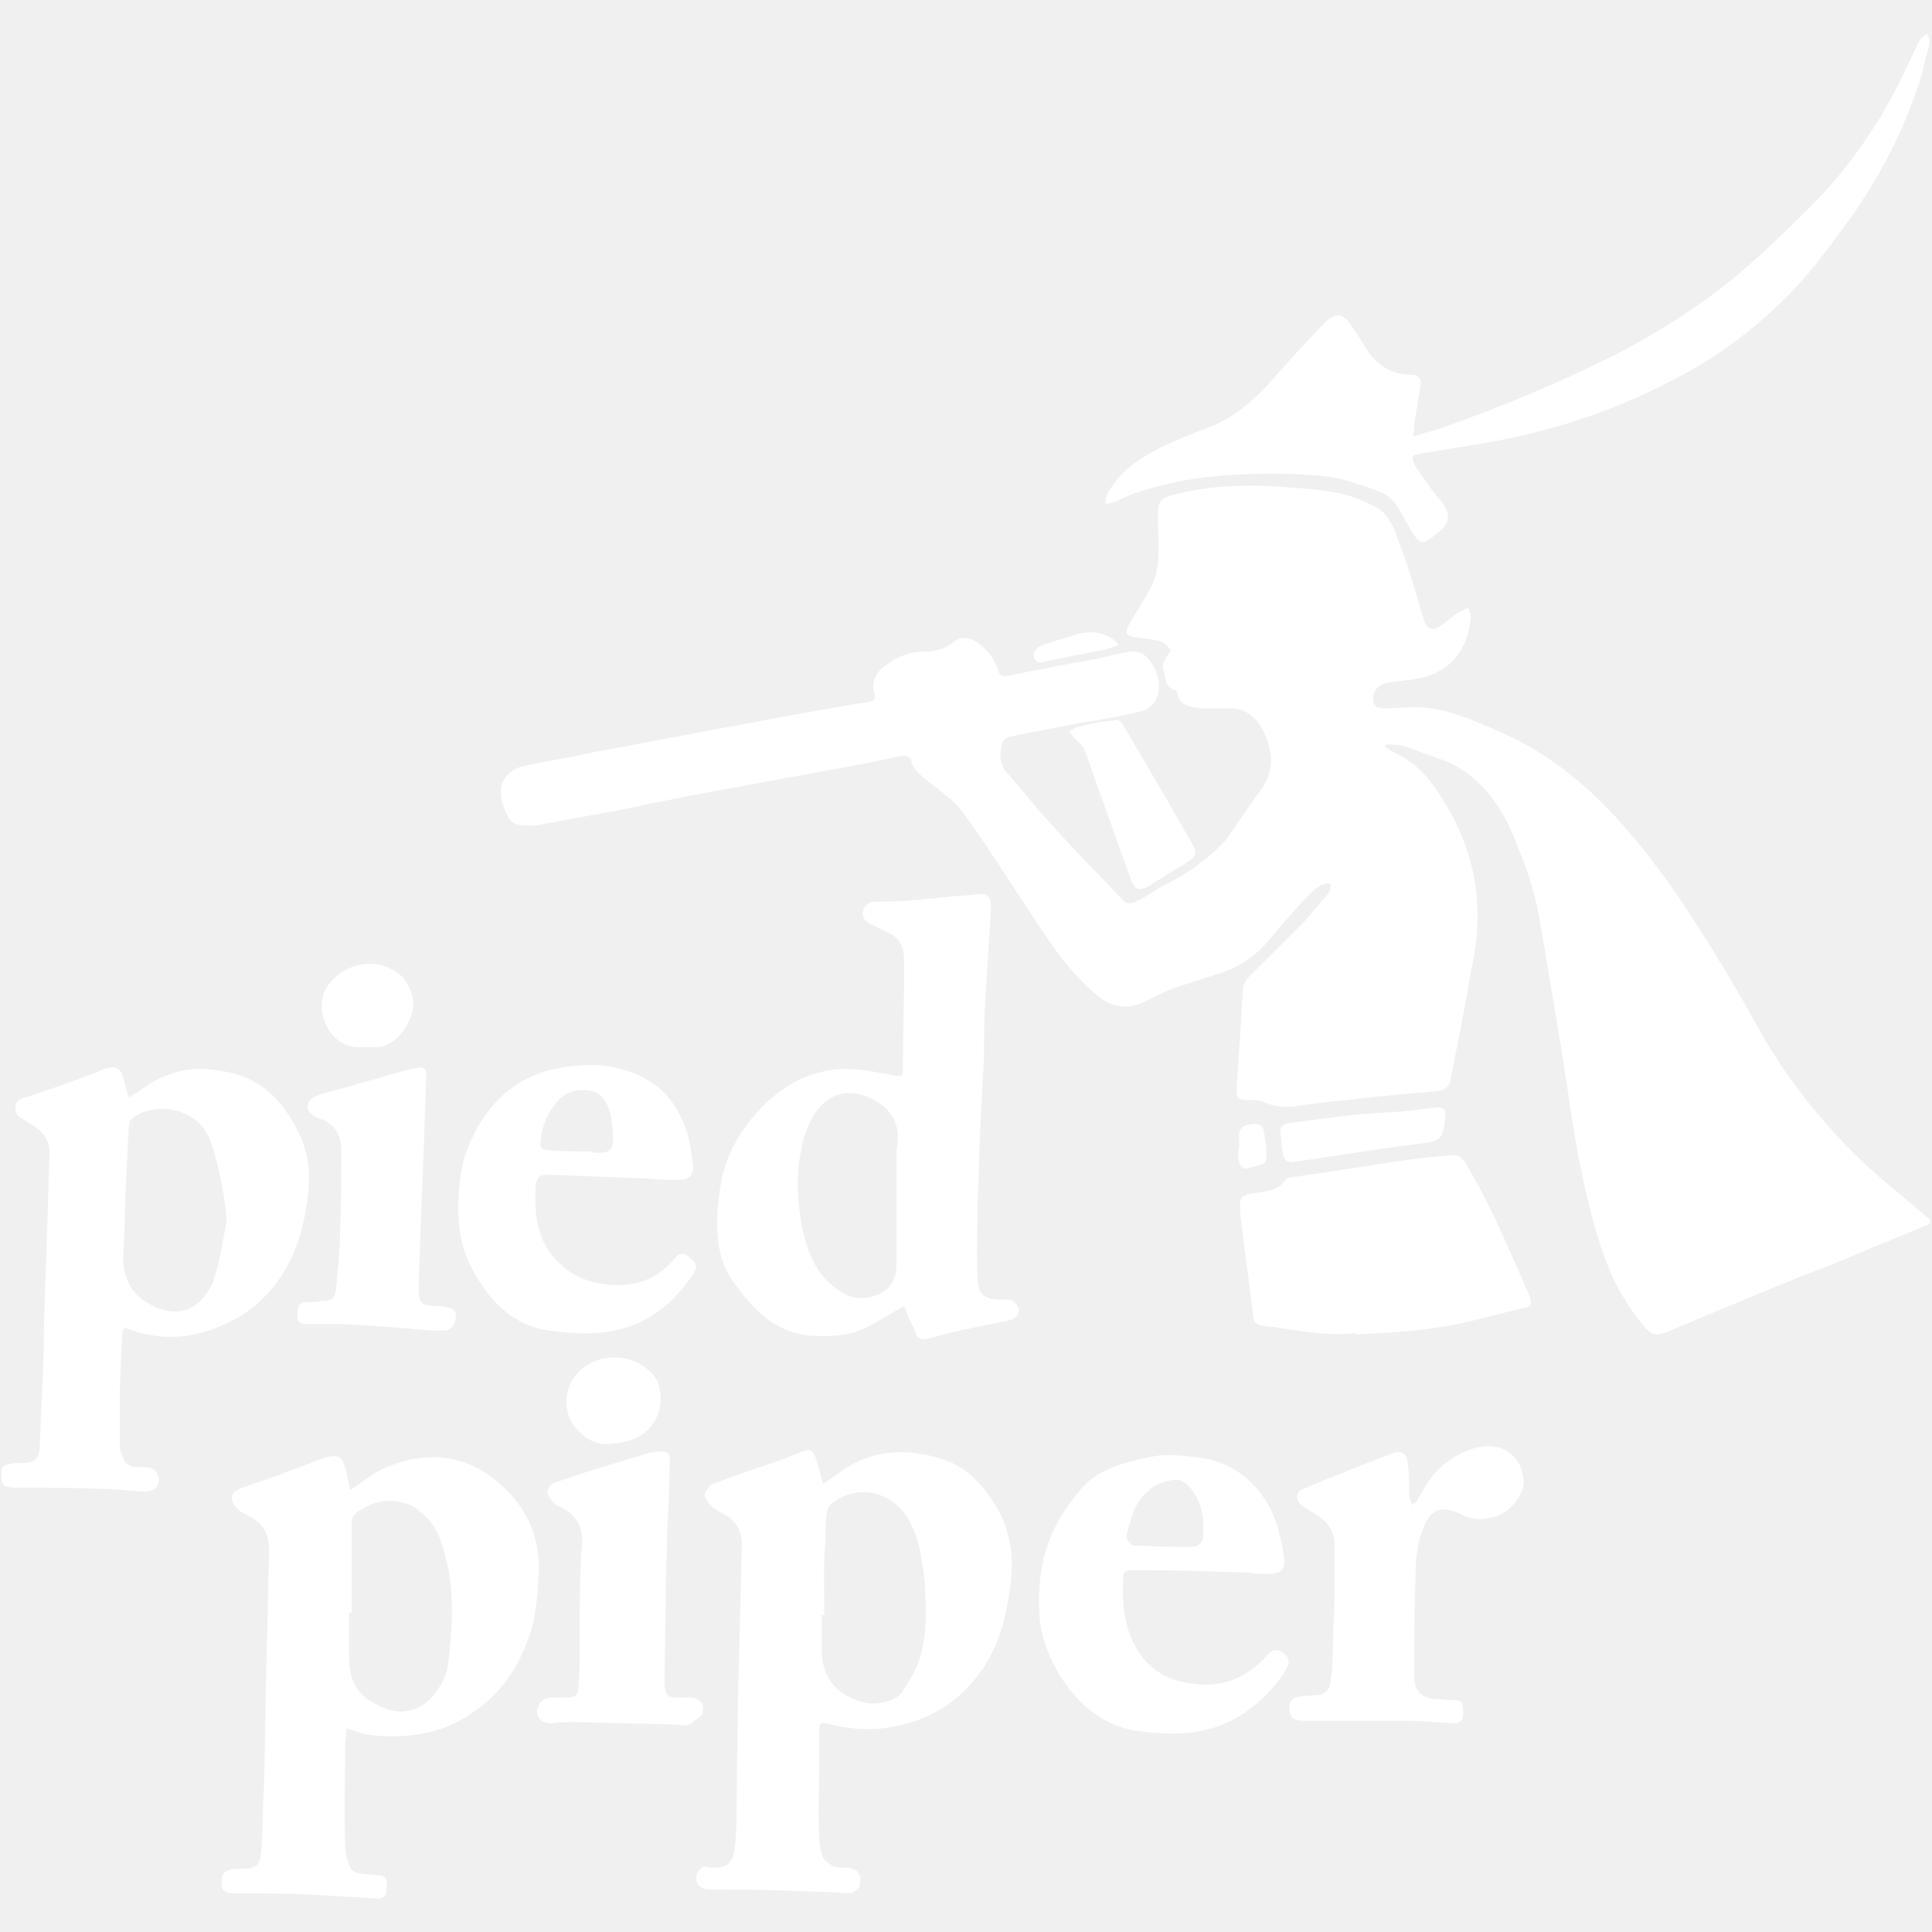
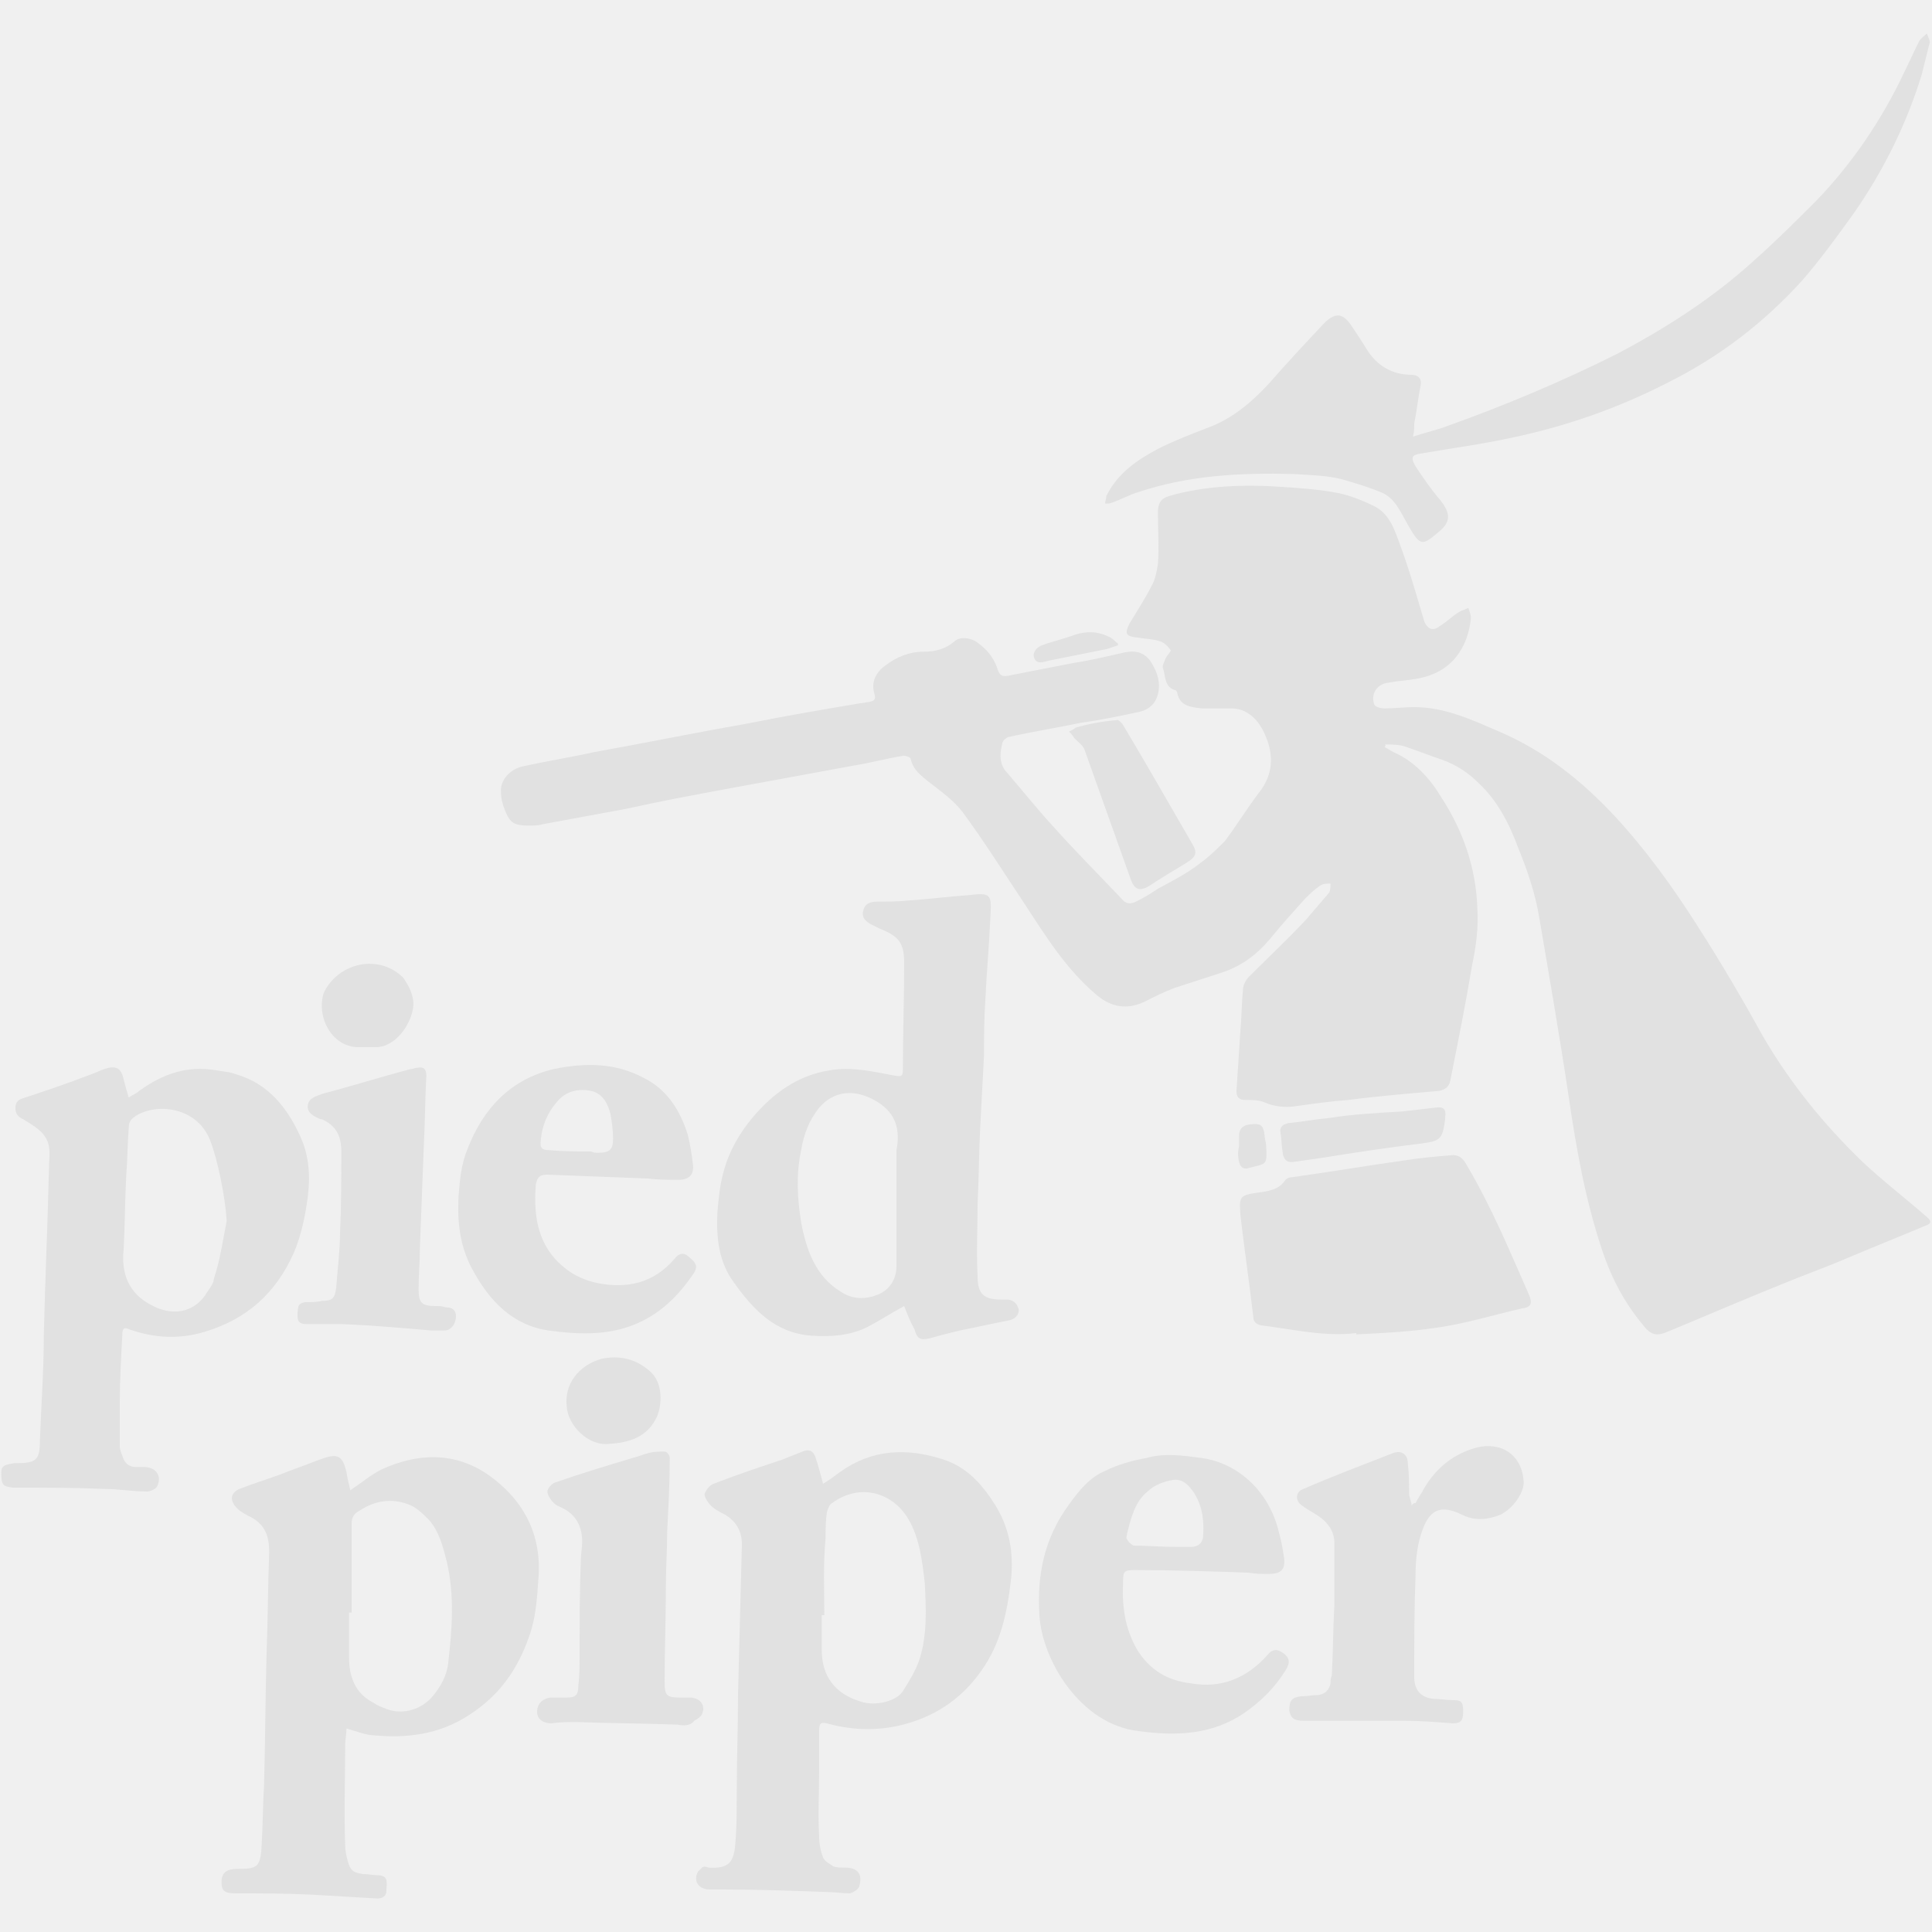
<svg xmlns="http://www.w3.org/2000/svg" version="1.1" id="Layer_1" x="0px" y="0px" viewBox="0 0 150 150" style="enable-background:new 0 0 150 150;" xml:space="preserve">
  <style type="text/css">
- 	.st0{fill:#FFFFFF;}
+ 	.st0{fill:#e1e1e1;}
</style>
  <g>
    <path class="st0" d="M107.5,58c0.2,0.1,0.5,0.3,0.7,0.4c1.6,0.7,2.8,2,3.7,3.5c1.7,2.6,2.7,5.5,2.8,8.6c0.1,1.5-0.1,3-0.4,4.4   c-0.5,3-1.1,6-1.7,9c-0.1,0.5-0.4,0.7-0.9,0.8c-2.3,0.2-4.7,0.4-7,0.7c-1.4,0.1-2.8,0.3-4.2,0.5c-0.8,0.1-1.6,0-2.3-0.3   c-0.4-0.2-1-0.2-1.5-0.2S96,85.2,96,84.7c0.1-1.5,0.2-3,0.3-4.6c0.1-1.1,0.1-2.2,0.2-3.2c0-0.4,0.2-0.8,0.5-1.1   c1.5-1.5,3-2.9,4.4-4.4c0.6-0.7,1.2-1.4,1.8-2.1c0.1-0.2,0.1-0.5,0.1-0.7c-0.2,0-0.5,0-0.7,0.1c-0.5,0.3-0.9,0.7-1.3,1.1   c-0.9,1-1.8,2-2.7,3.1c-1,1.2-2.2,2.1-3.7,2.6c-1.2,0.4-2.5,0.8-3.7,1.2c-0.8,0.3-1.6,0.7-2.4,1.1c-1.3,0.6-2.5,0.4-3.6-0.5   c-2.4-2-4-4.6-5.7-7.2c-1.6-2.4-3.1-4.8-4.8-7.1c-0.7-0.9-1.7-1.6-2.6-2.3c-0.6-0.5-1.2-0.9-1.4-1.8c0-0.1-0.5-0.3-0.7-0.2   c-1.2,0.2-2.3,0.5-3.5,0.7c-3.3,0.6-6.5,1.2-9.8,1.8c-2.7,0.5-5.4,1-8.1,1.6c-2.2,0.4-4.3,0.8-6.5,1.2c-0.3,0.1-0.7,0.1-1,0.1   c-1.2,0-1.5-0.2-1.9-1.2c-0.2-0.5-0.3-0.9-0.3-1.4c-0.1-0.9,0.7-1.8,1.7-2c1.8-0.4,3.7-0.7,5.5-1.1c3.9-0.7,7.8-1.5,11.8-2.2   c3-0.6,5.9-1.1,8.9-1.6c0.2,0,0.5-0.1,0.7-0.1c0.4-0.1,0.5-0.2,0.4-0.6c-0.3-0.9,0.1-1.7,0.8-2.2c0.9-0.7,1.9-1.1,3-1.1   c0.9,0,1.7-0.2,2.4-0.8c0.4-0.4,1.3-0.3,1.8,0.1c0.7,0.5,1.2,1.1,1.5,1.9c0.2,0.7,0.4,0.8,1.2,0.6c1.5-0.3,3.1-0.6,4.6-0.9   c1.3-0.2,2.6-0.5,3.9-0.8c0.8-0.2,1.6-0.2,2.2,0.6c0.6,0.9,0.9,1.9,0.5,2.9c-0.3,0.7-0.9,1-1.5,1.1c-1.4,0.3-2.8,0.6-4.3,0.8   c-1.9,0.4-3.8,0.7-5.6,1.1c-0.2,0-0.6,0.3-0.6,0.6c-0.2,0.8-0.2,1.6,0.4,2.2c1.2,1.4,2.4,2.9,3.6,4.2c1.7,1.9,3.5,3.7,5.3,5.6   c0.3,0.4,0.7,0.4,1.1,0.2c0.6-0.3,1.1-0.6,1.7-1c1.1-0.6,2.3-1.2,3.3-2c0.7-0.5,1.3-1.1,1.9-1.7c0.9-1.2,1.7-2.5,2.6-3.7   c1.3-1.6,1.2-3.3,0.3-5c-0.5-0.9-1.3-1.6-2.4-1.6c-0.8,0-1.5,0-2.3,0c-0.9-0.1-1.7-0.2-1.9-1.2c0-0.1-0.1-0.2-0.1-0.2   c-0.9-0.2-0.8-1.1-1-1.7c-0.1-0.2,0.1-0.5,0.2-0.8c0.1-0.2,0.4-0.5,0.4-0.6c-0.2-0.3-0.5-0.6-0.8-0.7c-0.6-0.2-1.2-0.2-1.8-0.3   c-0.9-0.1-1-0.3-0.6-1.1c0.6-1,1.2-1.9,1.7-2.9c0.3-0.5,0.4-1.1,0.5-1.7c0.1-1.3,0-2.7,0-4c0-0.7,0.2-1.1,0.9-1.3   c2.8-0.8,5.8-0.9,8.7-0.7c1.5,0.1,3,0.2,4.5,0.5c0.9,0.2,1.9,0.6,2.7,1c1.2,0.6,1.6,1.9,2,3c0.6,1.6,1.1,3.3,1.6,5   c0.1,0.3,0.2,0.7,0.3,1c0.3,0.6,0.7,0.7,1.2,0.3c0.5-0.3,1-0.8,1.5-1.1c0.2-0.1,0.5-0.2,0.7-0.3c0.1,0.3,0.2,0.5,0.2,0.8   c-0.2,2-1.2,3.7-3.1,4.4c-1,0.4-2.2,0.4-3.3,0.6c-0.9,0.1-1.4,0.9-1.1,1.7c0.1,0.2,0.5,0.3,0.8,0.3c0.8,0,1.5-0.1,2.3-0.1   c2.4,0,4.5,1,6.6,1.9c3.5,1.5,6.4,3.8,9,6.6c2.4,2.6,4.5,5.5,6.4,8.5c1.8,2.8,3.5,5.7,5.1,8.6c2.1,3.6,4.7,6.8,7.7,9.7   c1.6,1.5,3.3,2.8,4.9,4.2c0.5,0.4,0.5,0.6-0.1,0.8c-1.9,0.8-3.9,1.6-5.8,2.4c-1.6,0.7-3.3,1.3-5,2c-3,1.2-6,2.5-8.9,3.7   c-1.1,0.5-1.5,0.4-2.2-0.5c-1.4-1.7-2.4-3.6-3.1-5.7c-1.3-3.9-2-7.8-2.6-11.9c-0.7-4.7-1.5-9.3-2.3-14c-0.3-1.8-0.9-3.6-1.6-5.3   c-0.7-1.9-1.6-3.7-3.1-5.1c-0.8-0.8-1.7-1.4-2.8-1.8c-0.9-0.3-1.9-0.7-2.8-1c-0.5-0.2-1.1-0.2-1.7-0.2   C107.6,57.8,107.6,57.9,107.5,58z" />
    <path class="st0" d="M63.9,115.2c0.5-0.3,0.9-0.6,1.3-0.9c2.5-1.8,5.2-1.9,8-1c1.9,0.6,3.1,2,4.1,3.6c1.1,1.8,1.4,3.7,1.2,5.7   c-0.3,2.6-0.8,5-2.3,7.1c-1.6,2.3-3.8,3.7-6.5,4.3c-1.9,0.4-3.7,0.3-5.5-0.2c-0.5-0.1-0.6,0-0.6,0.6c0,1,0,1.9,0,2.9   c0,1.8-0.1,3.6,0,5.3c0,0.5,0.1,1.1,0.3,1.6c0.1,0.3,0.5,0.5,0.8,0.7c0.2,0.1,0.6,0.1,0.9,0.1c1,0,1.4,0.5,1.1,1.5   c-0.1,0.2-0.4,0.4-0.7,0.5c-0.6,0-1.2-0.1-1.7-0.1c-2.7-0.1-5.4-0.2-8.1-0.2c-0.4,0-0.7,0-1.1,0c-0.9,0-1.3-0.7-0.9-1.4   c0.1-0.1,0.2-0.2,0.3-0.3s0.3-0.1,0.5,0c1.6,0.1,2-0.4,2.1-2c0.1-1.2,0.1-2.5,0.1-3.7c0-2.6,0.1-5.1,0.1-7.7   c0.1-3.9,0.2-7.8,0.3-11.7c0-1.1-0.5-1.8-1.3-2.3c-0.4-0.2-0.8-0.4-1.1-0.7c-0.2-0.2-0.5-0.6-0.5-0.9c0.1-0.3,0.4-0.7,0.7-0.8   c1.8-0.7,3.6-1.3,5.4-1.9c0.5-0.2,1-0.4,1.5-0.6s0.8-0.1,1,0.4C63.5,113.7,63.7,114.4,63.9,115.2z M64,125.4c-0.1,0-0.1,0-0.2,0   c0,0.9,0,1.8,0,2.7c0,2,1,3.4,3,4c1.1,0.4,2.8,0,3.3-0.8s1-1.6,1.3-2.5c0.6-1.9,0.5-3.9,0.4-5.9c-0.2-1.7-0.4-3.5-1.3-5   c-1.2-2-3.7-2.8-5.9-1.2c-0.2,0.1-0.3,0.4-0.4,0.7c-0.1,0.7-0.1,1.3-0.1,2C63.9,121.5,64,123.5,64,125.4z" />
    <path class="st0" d="M27.2,115.7c0.9-0.6,1.6-1.2,2.4-1.6c2.8-1.3,5.7-1.4,8.3,0.4c2.7,1.9,4.2,4.6,3.9,8.1c-0.1,1.5-0.2,3-0.7,4.4   c-0.9,2.6-2.3,4.6-4.6,6.1c-2.4,1.6-5,1.9-7.8,1.6c-0.6-0.1-1.1-0.3-1.8-0.5c0,0.5-0.1,0.9-0.1,1.2c0,2.6-0.1,5.3,0,7.9   c0,0.4,0.1,0.8,0.2,1.2c0.2,0.7,0.4,0.9,1.2,1c0.4,0,0.8,0.1,1.3,0.1c0.7,0.1,0.5,0.7,0.5,1.2c0,0.4-0.3,0.6-0.7,0.6   c-1.7-0.1-3.4-0.2-5.1-0.3c-2-0.1-3.9-0.1-5.9-0.1c-0.9,0-1.1-0.2-1.1-0.9s0.4-1,1.2-1c1.5,0,1.8-0.1,1.9-1.6   c0.1-1.6,0.1-3.2,0.2-4.9c0.1-3.4,0.1-6.9,0.2-10.3c0.1-2.6,0.1-5.2,0.2-7.8c0-1.2-0.3-2.1-1.4-2.7c-0.4-0.2-0.8-0.4-1.1-0.7   c-0.2-0.2-0.4-0.5-0.4-0.8s0.3-0.6,0.6-0.7c1-0.4,2-0.7,3.1-1.1c1-0.4,1.9-0.7,2.9-1.1c0.1,0,0.2-0.1,0.3-0.1c1.3-0.5,1.7-0.3,2,1   C27,114.9,27.1,115.3,27.2,115.7z M27.3,125.2c-0.1,0-0.1,0-0.2,0c0,1.2,0,2.3,0,3.5c0,1.5,0.5,2.8,1.9,3.5   c0.3,0.2,0.5,0.3,0.8,0.4c1.3,0.6,2.8,0.2,3.7-0.8c0.7-0.8,1.2-1.7,1.3-2.7c0.3-2.6,0.5-5.2-0.1-7.8c-0.3-1.2-0.6-2.4-1.4-3.3   c-0.5-0.5-1-1-1.6-1.2c-1.3-0.5-2.6-0.3-3.8,0.5c-0.4,0.2-0.6,0.5-0.6,1C27.3,120.7,27.3,123,27.3,125.2z" />
    <path class="st0" d="M70.2,101.4c-1.1,0.6-2,1.2-3,1.7c-1.3,0.6-2.7,0.7-4.2,0.6c-2.8-0.2-4.5-2-6-4.1c-1.2-1.6-1.4-3.5-1.3-5.5   c0.1-1.1,0.2-2.2,0.5-3.2c0.4-1.5,1.2-2.9,2.2-4.1c1.6-1.9,3.5-3.3,6-3.7c1.7-0.3,3.4,0.1,5,0.4c0.6,0.1,0.7,0.1,0.7-0.5   c0-2.7,0.1-5.5,0.1-8.2c0-1.6-0.4-2.1-1.9-2.7c-0.2-0.1-0.4-0.2-0.6-0.3c-0.4-0.2-0.8-0.5-0.7-1c0.1-0.6,0.5-0.8,1.1-0.8   c0.9,0,1.7,0,2.6-0.1c1.5-0.1,3-0.3,4.5-0.4c1.7-0.2,1.8-0.1,1.7,1.6c-0.1,2.2-0.3,4.4-0.4,6.6c-0.1,1.4-0.1,2.8-0.1,4.2   c-0.1,1.9-0.2,3.8-0.3,5.7c-0.1,2-0.1,3.9-0.2,5.9c0,1.9-0.1,3.7,0,5.6c0,1.4,0.5,1.8,1.9,1.8c0.2,0,0.3,0,0.5,0   c0.5,0.1,0.7,0.4,0.8,0.8c0,0.4-0.3,0.7-0.7,0.8c-1,0.2-2,0.4-2.9,0.6c-1.1,0.2-2.2,0.5-3.3,0.8c-0.8,0.2-1,0-1.2-0.7   C70.6,102.5,70.4,101.9,70.2,101.4z M69.6,89.3c0.3-1.5,0-2.8-1.4-3.7c-1.4-0.9-3.2-1.2-4.6,0.4c-0.8,1-1.2,2.1-1.4,3.3   c-0.4,1.9-0.3,3.7,0,5.6c0.4,2.1,1.1,4.2,3.1,5.4c0.9,0.6,1.9,0.6,2.9,0.2c0.9-0.4,1.4-1.2,1.4-2.2C69.6,95.2,69.6,92.3,69.6,89.3z   " />
    <path class="st0" d="M10,85.2c0.3-0.2,0.6-0.3,0.8-0.5c1.8-1.3,3.7-2,6-1.6c0.5,0.1,1,0.1,1.5,0.3c2.5,0.7,4,2.6,5,4.8   c0.7,1.5,0.8,3.1,0.6,4.7c-0.2,1.5-0.5,3-1.1,4.4c-1.4,3.1-3.6,5.1-6.9,6.1c-2,0.6-3.9,0.5-5.9-0.2c-0.4-0.2-0.5,0-0.5,0.4   c-0.1,1.8-0.2,3.6-0.2,5.3c0,1.1,0,2.3,0,3.4c0,0.3,0.2,0.7,0.3,1c0.2,0.4,0.5,0.6,1,0.6c0.2,0,0.4,0,0.6,0c0.9,0,1.4,0.7,1,1.5   c-0.1,0.2-0.5,0.4-0.8,0.4c-1.1,0-2.2-0.2-3.3-0.2c-2.3-0.1-4.6-0.1-6.8-0.1c-0.1,0-0.2,0-0.3,0c-0.8-0.1-0.9-0.2-0.9-1.2   c0-0.6,0.5-0.6,1-0.7h0.1c1.6,0,1.9-0.2,1.9-1.8c0.1-2.7,0.3-5.4,0.3-8.1c0.1-4.3,0.3-8.6,0.4-12.9c0-0.6,0.1-1.2,0-1.8   c-0.2-1.1-1.2-1.6-2-2.1c-0.4-0.2-0.6-0.4-0.6-0.9c0-0.4,0.2-0.6,0.5-0.7c1.8-0.6,3.6-1.2,5.4-1.9c0.3-0.1,0.7-0.3,1-0.4   c0.9-0.3,1.3-0.1,1.5,0.8C9.7,84.2,9.8,84.6,10,85.2C9.9,85,9.9,85.1,10,85.2z M17.6,94.8c-0.1-1.8-0.7-4.8-1.3-6.3   c-1-2.5-4-2.9-5.7-1.9C10.3,86.8,10,87,10,87.5c-0.1,1.3-0.1,2.5-0.2,3.8c-0.1,1.9-0.1,3.8-0.2,5.7c-0.2,1.9,0.4,3.4,2.1,4.3   c1.6,0.9,3.4,0.7,4.4-1c0.2-0.3,0.5-0.7,0.5-1C17.1,97.8,17.3,96.3,17.6,94.8z" />
    <path class="st0" d="M109.7,33.9c0.9-0.3,1.8-0.5,2.6-0.8c4.5-1.6,9-3.5,13.2-5.6c3.8-2,7.4-4.3,10.6-7.2c1.7-1.5,3.3-3.1,4.9-4.7   c2.8-2.9,5.1-6.3,6.8-9.9c0.4-0.8,0.8-1.7,1.2-2.5c0.1-0.2,0.4-0.4,0.6-0.6c0.1,0.3,0.3,0.6,0.2,0.8c-0.2,0.8-0.4,1.6-0.6,2.4   c-1.2,3.9-3,7.5-5.3,10.8c-1.3,1.8-2.6,3.6-4,5.2c-3,3.3-6.4,5.9-10.4,7.9c-3.9,2-7.9,3.4-12.2,4.3c-2.3,0.5-4.6,0.8-6.9,1.2   c-0.8,0.1-0.9,0.3-0.5,1c0.6,0.9,1.2,1.8,1.9,2.6c0.8,1,0.9,1.7-0.1,2.5c-1.2,1-1.4,1.2-2.3-0.4c-0.6-1-1-2.1-2-2.6   c-0.9-0.4-1.9-0.7-2.9-1c-1.3-0.4-2.7-0.4-4.1-0.5c-4.1-0.1-8.1,0.1-12,1.4c-0.7,0.2-1.4,0.6-2,0.8c-0.2,0.1-0.4,0.1-0.6,0.1   c0-0.2,0.1-0.4,0.1-0.6c0.9-1.8,2.4-2.8,4.1-3.7c1.2-0.6,2.5-1.1,3.8-1.6c1.9-0.7,3.4-2,4.7-3.4c1.4-1.6,2.8-3.1,4.3-4.7   c0.9-0.9,1.5-0.8,2.2,0.3c0.4,0.6,0.8,1.2,1.1,1.7c0.8,1.3,2,2,3.5,2c0.5,0,0.8,0.3,0.7,0.8c-0.2,1-0.3,2-0.5,3   C109.8,33.3,109.8,33.5,109.7,33.9z" />
    <path class="st0" d="M105.3,103.5c-2.5,0.3-4.9-0.3-7.4-0.6c-0.4-0.1-0.6-0.3-0.6-0.7c-0.3-2.6-0.7-5.3-1-7.9v-0.1   c-0.1-1.3,0-1.4,1.3-1.6c0.8-0.1,1.7-0.2,2.2-1c0.1-0.1,0.3-0.2,0.5-0.2c2.9-0.4,5.8-0.9,8.7-1.3c1.2-0.2,2.4-0.3,3.6-0.4   c0.6-0.1,1,0.2,1.3,0.8c1.9,3.2,3.3,6.6,4.8,10c0.3,0.7,0.2,1-0.6,1.1c-2.2,0.5-4.4,1.2-6.7,1.5c-2,0.3-4,0.4-6.1,0.5   C105.3,103.6,105.3,103.5,105.3,103.5z" />
    <path class="st0" d="M96.9,122.1c-2.9-0.1-5.8-0.2-8.8-0.2c-0.8,0-0.9,0.1-0.9,0.8c-0.1,1.9,0.1,3.7,1.1,5.4c1,1.6,2.4,2.4,4.2,2.6   c2.3,0.4,4.3-0.4,5.9-2.2c0.4-0.5,0.8-0.5,1.3-0.1c0.4,0.3,0.5,0.7,0.1,1.3c-0.8,1.3-1.9,2.4-3.2,3.3c-2.5,1.7-5.3,1.8-8.2,1.4   c-4.5-0.5-7.5-5.5-7.7-9c-0.2-3.2,0.4-6,2.3-8.6c0.8-1.1,1.6-2.1,2.8-2.6c1-0.5,2.1-0.8,3.2-1c1.4-0.4,2.8-0.2,4.3,0   c2.9,0.4,5.3,2.7,6,5.8c0.2,0.7,0.3,1.3,0.4,2c0.1,0.9-0.3,1.2-1.2,1.2C98,122.2,97.5,122.2,96.9,122.1   C96.9,122.2,96.9,122.2,96.9,122.1z M91.3,120.1L91.3,120.1c0.4,0,0.8,0,1.2,0c0.4,0,0.8-0.2,0.9-0.7c0.1-1.2,0-2.4-0.7-3.5   c-0.4-0.6-0.9-1.1-1.6-1s-1.5,0.4-2,0.9c-1,0.8-1.3,2.1-1.6,3.3c0,0.1-0.1,0.3,0,0.4c0.1,0.2,0.3,0.4,0.5,0.5   C89,120,90.1,120.1,91.3,120.1z" />
    <path class="st0" d="M50.3,91.5c-2.6-0.1-5.2-0.2-7.8-0.3c-0.6,0-0.8,0.2-0.9,0.8c-0.2,2.5,0.2,4.8,2.2,6.4c0.7,0.6,1.6,1,2.5,1.2   c2.4,0.5,4.5,0,6.1-1.9c0.3-0.4,0.7-0.5,1.1-0.1c0.5,0.4,0.7,0.7,0.4,1.2c-1.2,1.8-2.7,3.3-4.8,4.1c-2.1,0.8-4.3,0.7-6.5,0.4   c-2.8-0.4-4.6-2.3-5.9-4.7c-1-1.8-1.2-3.7-1.1-5.7c0.1-1.3,0.2-2.5,0.7-3.7c1.2-3.1,3.3-5.4,6.7-6.2c2.4-0.5,4.8-0.5,7,0.7   c1.8,0.9,2.8,2.5,3.4,4.4c0.2,0.8,0.3,1.5,0.4,2.3c0.1,0.8-0.3,1.2-1.1,1.2C51.8,91.6,51.1,91.6,50.3,91.5L50.3,91.5z M45.9,89.4   L45.9,89.4c0.2,0.1,0.3,0.1,0.5,0.1c0.9,0,1.2-0.2,1.2-1.1c0-0.6-0.1-1.3-0.2-1.9c-0.2-0.8-0.6-1.6-1.5-1.8c-1-0.2-2,0-2.7,0.9   c-0.7,0.8-1.1,1.8-1.2,2.8c-0.1,0.7,0,0.9,0.7,0.9C43.7,89.4,44.8,89.4,45.9,89.4z" />
    <path class="st0" d="M109.9,116.7c0.2-0.4,0.5-0.8,0.7-1.2c0.9-1.5,2.2-2.6,4-3.1c1.9-0.5,3.6,0.5,3.7,2.7c0,0.8-0.8,2-1.8,2.5   c-1,0.4-2,0.5-3,0c-2-1-2.7,0-3.2,1.6c-0.3,1-0.4,2.1-0.4,3.2c-0.1,2.6-0.1,5.2-0.1,7.8c0,1,0.5,1.6,1.5,1.7c0.5,0,1,0.1,1.6,0.1   s0.7,0.2,0.7,0.9s-0.2,0.9-0.8,0.9c-1.3-0.1-2.5-0.2-3.8-0.2c-2.6,0-5.2,0-7.8,0c-0.7,0-1-0.2-1.1-0.8c0-0.8,0.2-1,0.9-1.1   c0.5,0,0.9-0.1,1.4-0.1c0.5-0.1,0.8-0.4,0.9-0.9c0-0.2,0-0.4,0.1-0.6c0.1-1.8,0.1-3.7,0.2-5.5c0-1.6,0-3.2,0-4.8   c0-1-0.6-1.7-1.4-2.2c-0.3-0.2-0.7-0.4-1.1-0.7c-0.6-0.4-0.5-1.1,0.1-1.3c2.3-1,4.7-1.9,7-2.8c0.6-0.2,1.1,0.1,1.1,0.8   c0.1,0.8,0.1,1.5,0.1,2.3c0,0.4,0.2,0.7,0.2,1C109.7,116.7,109.8,116.7,109.9,116.7z" />
    <path class="st0" d="M52.6,133.9c-2.6-0.1-5.2-0.1-7.8-0.2c-0.7,0-1.3,0-2,0.1c-0.6,0-1.1-0.3-1.1-0.9c0-0.6,0.4-1,1-1.1   c0.4,0,0.9,0,1.3,0c0.7,0,0.9-0.2,0.9-0.9c0.1-0.8,0.1-1.6,0.1-2.4c0-2.5,0-5,0.1-7.5c0-0.4,0.1-0.8,0.1-1.3c0-1.2-0.5-2.1-1.5-2.6   c-0.2-0.1-0.5-0.2-0.7-0.4c-0.2-0.2-0.5-0.6-0.5-0.9c0-0.2,0.3-0.6,0.6-0.7c2-0.7,4-1.3,6-1.9c0.4-0.1,0.9-0.3,1.3-0.4   c0.4-0.1,0.8-0.1,1.2-0.1c0.2,0,0.4,0.3,0.4,0.5c0,1.9-0.1,3.8-0.2,5.7c0,1.4-0.1,2.8-0.1,4.2c0,2.5-0.1,5-0.1,7.5   c0,1.1,0.2,1.2,1.3,1.2c0.3,0,0.5,0,0.8,0c0.7,0.1,1.1,0.6,0.8,1.3c-0.1,0.2-0.4,0.4-0.6,0.5C53.6,134,53.1,134,52.6,133.9   C52.6,134,52.6,133.9,52.6,133.9z" />
    <path class="st0" d="M26.5,102.8c-0.9,0-1.8,0-2.7,0c-0.4,0-0.7-0.1-0.7-0.6c0-0.9,0.1-1,0.6-1.1c0.4,0,0.9,0,1.3-0.1   c0.8,0,1-0.2,1.1-1c0.1-1.4,0.3-2.9,0.3-4.3c0.1-2.1,0.1-4.2,0.1-6.3c0-1.2-0.4-2-1.5-2.5h-0.1c-0.5-0.2-1.1-0.5-1-1.1   s0.7-0.7,1.2-0.9c2.3-0.6,4.5-1.3,6.8-1.9c0.2,0,0.3-0.1,0.5-0.1c0.5-0.1,0.7,0.1,0.7,0.6c-0.1,1.9-0.1,3.7-0.2,5.6   c-0.1,2.6-0.2,5.2-0.3,7.8c0,1.1-0.1,2.1-0.1,3.2c0,1,0.2,1.3,1.3,1.3c0.3,0,0.5,0,0.8,0.1c0.5,0,0.8,0.2,0.8,0.7   c0,0.6-0.4,1.1-0.9,1.1c-0.3,0-0.7,0-1,0C31.2,103.1,28.9,102.9,26.5,102.8L26.5,102.8z" />
    <path class="st0" d="M86.8,55.9c0,0,0.3,0.2,0.4,0.4c1.8,3,3.5,6,5.3,9.1c0.5,0.8,0.4,1.1-0.4,1.6c-1,0.6-2,1.2-2.9,1.8   c-0.7,0.4-1.1,0.3-1.4-0.5c-1.2-3.4-2.4-6.7-3.6-10.1c-0.1-0.3-0.5-0.6-0.8-0.9c-0.1-0.2-0.3-0.4-0.4-0.5c0.2-0.1,0.4-0.2,0.5-0.3   C84.5,56.2,85.6,56,86.8,55.9z" />
    <path class="st0" d="M47.3,112.1c-1.6,0.2-3.2-1.4-3.3-2.9c-0.2-1.7,0.9-3.2,2.7-3.7c1.4-0.3,2.7,0,3.8,1c1,0.9,0.9,2.6,0.5,3.5   C50.3,111.5,49,112,47.3,112.1z" />
    <path class="st0" d="M32.1,78c-0.1,1.5-1.4,3.3-2.9,3.3c-0.5,0-1,0-1.5,0c-1.9-0.1-3.1-2.2-2.6-4.1c0.2-0.6,0.8-1.3,1.4-1.7   c1.5-1,3.5-0.9,4.8,0.4C31.8,76.6,32.1,77.3,32.1,78z" />
    <path class="st0" d="M108.8,86.3c0.9-0.1,1.8-0.2,2.6-0.3c0.7-0.1,0.9,0.1,0.8,0.8c0,0,0,0,0,0.1c-0.2,1.6-0.4,1.7-2,1.9   c-2.5,0.3-5.1,0.7-7.6,1.1c-0.7,0.1-1.4,0.2-2.1,0.3c-0.5,0.1-0.8-0.1-0.9-0.6c-0.1-0.6-0.1-1.2-0.2-1.8c0-0.4,0.3-0.5,0.6-0.6   c1.1-0.1,2.1-0.3,3.2-0.4C105.1,86.5,107,86.4,108.8,86.3C108.8,86.2,108.8,86.2,108.8,86.3z" />
    <path class="st0" d="M86.8,50.1c-0.3,0.1-0.6,0.2-0.9,0.3c-1.5,0.3-3,0.6-4.5,0.9c-0.4,0.1-0.9,0.3-1.1-0.2s0.3-0.9,0.6-1   c0.8-0.3,1.7-0.5,2.5-0.8c0.9-0.3,1.8-0.3,2.6,0.1c0.3,0.1,0.5,0.3,0.7,0.5C86.8,49.9,86.8,50,86.8,50.1z" />
    <path class="st0" d="M96.2,89c0-0.3,0-0.5,0-0.8c0-0.5,0.2-0.8,0.8-0.9c0.9-0.1,1.1,0,1.2,1c0,0.2,0.1,0.4,0.1,0.6   c0.1,1.7,0,1.4-1.4,1.8c-0.4,0.1-0.6-0.1-0.7-0.5C96.1,89.8,96.1,89.4,96.2,89C96.1,89,96.1,89,96.2,89z" />
  </g>
</svg>
